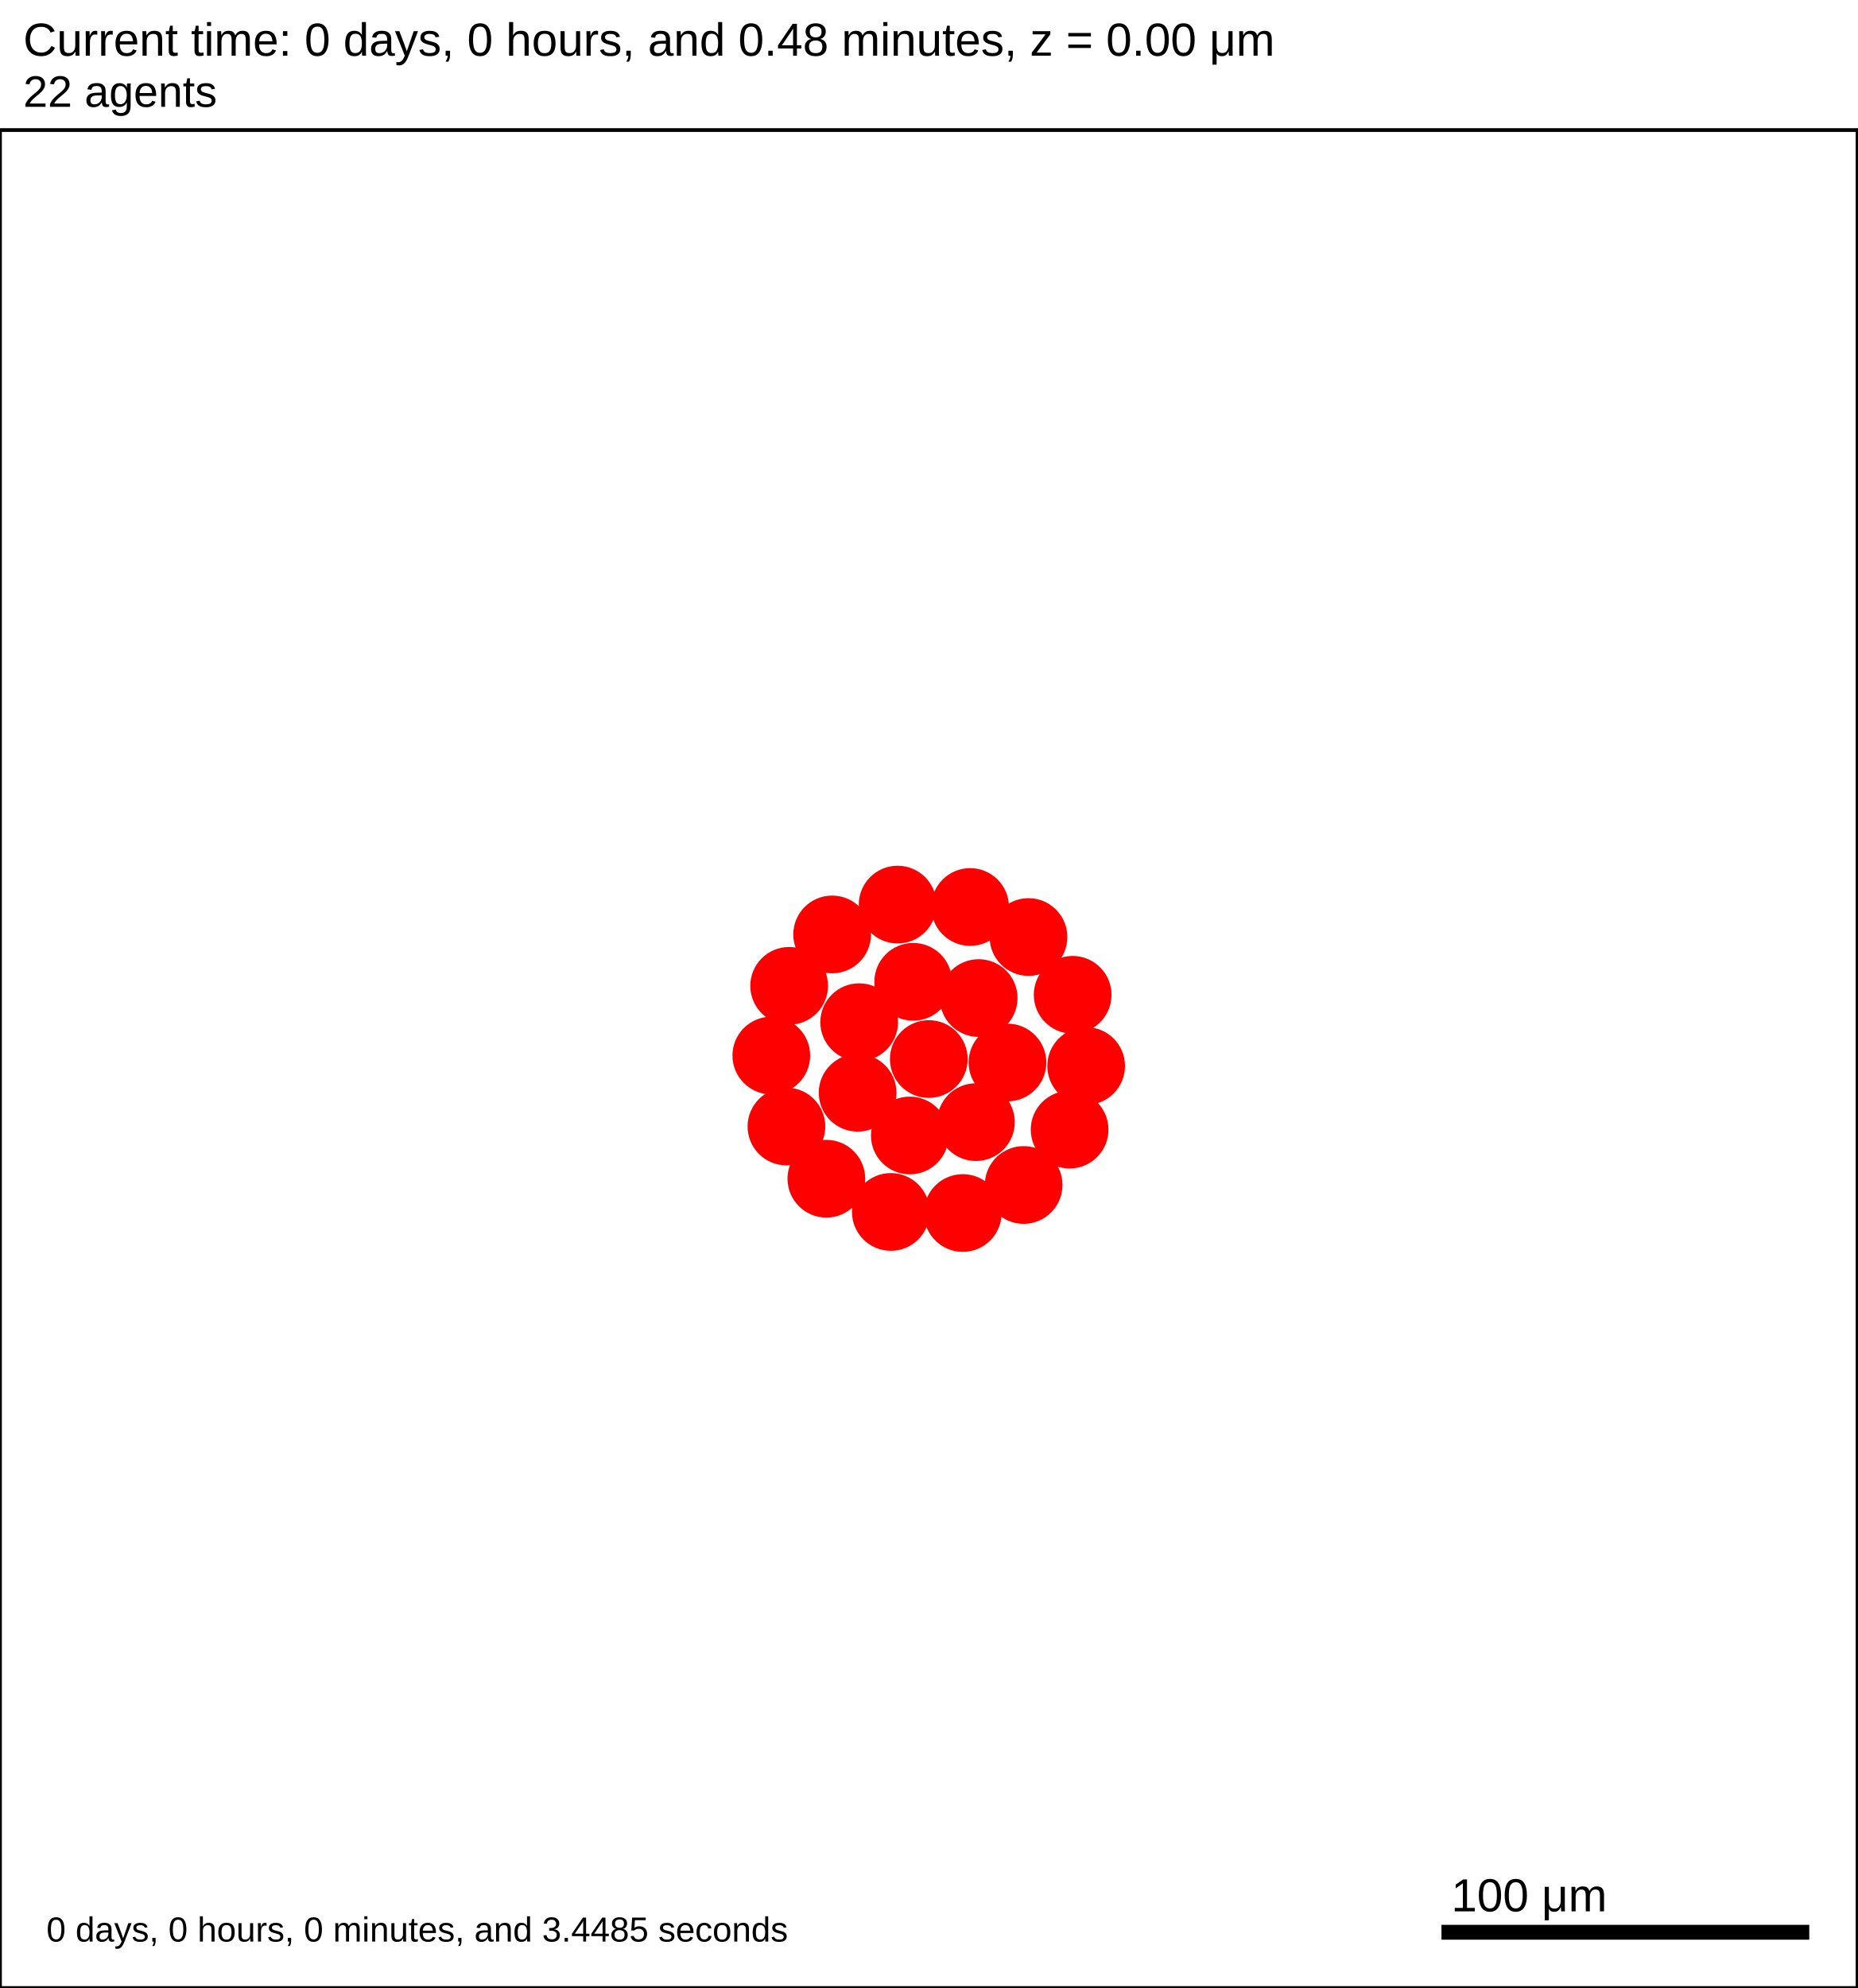
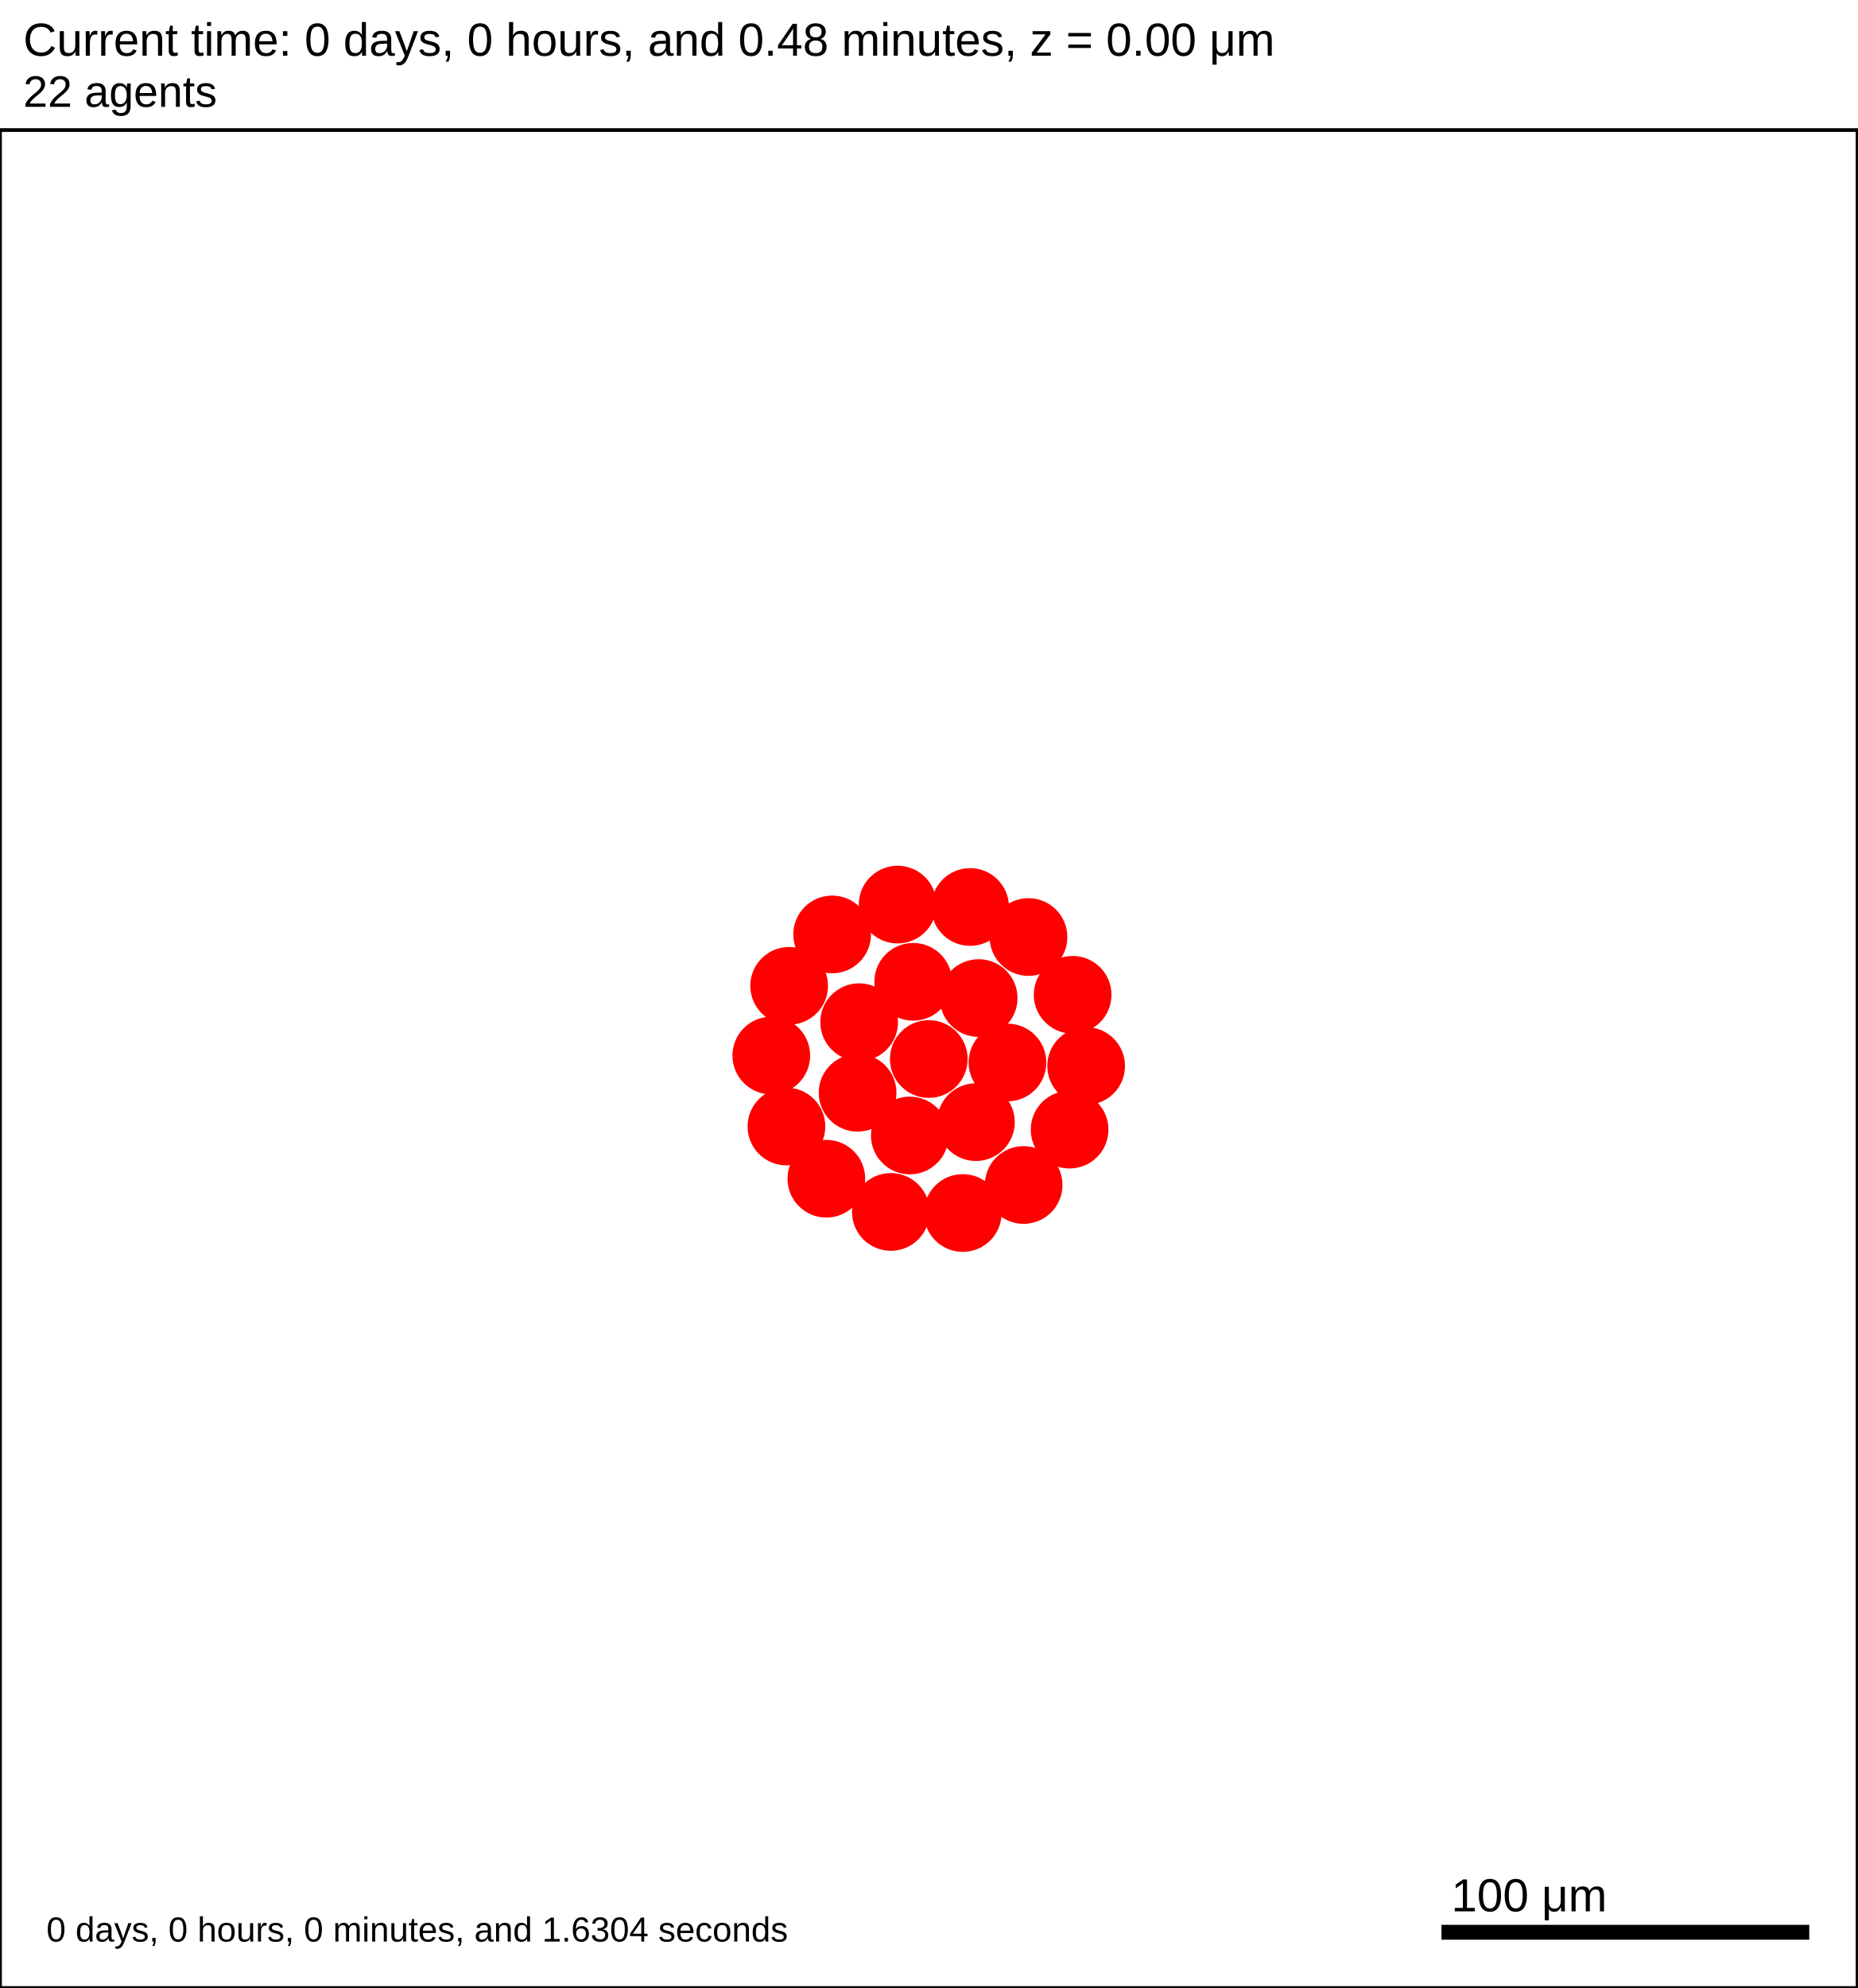
<svg xmlns="http://www.w3.org/2000/svg" version="1.1" width="500" height="535" id="svg2">
  <rect x="0" y="0" width="500" height="535" stroke-width="1" stroke="white" fill="white" />
  <text x="6.25" y="15" font-family="Arial" font-size="12.5" fill="black">
   Current time: 0 days, 0 hours, and 0.48 minutes, z = 0.00 μm
  </text>
  <text x="6.25" y="28.75" font-family="Arial" font-size="11.875" fill="black">
   22 agents
  </text>
  <g id="tissue" transform="translate(0,535) scale(1,-1)">
    <g id="ECM">
  </g>
    <g id="cells">
      <g id="cell0">
        <circle cx="250" cy="250" r="10.207" stroke-width="0.5" stroke="red" fill="red" />
        <circle cx="250" cy="250" r="6.129" stroke-width="0.5" stroke="red" fill="red" />
      </g>
      <g id="cell1">
        <circle cx="230.842" cy="240.923" r="10.207" stroke-width="0.5" stroke="red" fill="red" />
        <circle cx="230.842" cy="240.923" r="6.129" stroke-width="0.5" stroke="red" fill="red" />
      </g>
      <g id="cell2">
        <circle cx="263.426" cy="266.406" r="10.207" stroke-width="0.5" stroke="red" fill="red" />
        <circle cx="263.426" cy="266.406" r="6.129" stroke-width="0.5" stroke="red" fill="red" />
      </g>
      <g id="cell3">
        <circle cx="244.892" cy="229.425" r="10.207" stroke-width="0.5" stroke="red" fill="red" />
        <circle cx="244.892" cy="229.425" r="6.129" stroke-width="0.5" stroke="red" fill="red" />
      </g>
      <g id="cell4">
        <circle cx="245.806" cy="270.781" r="10.207" stroke-width="0.5" stroke="red" fill="red" />
        <circle cx="245.806" cy="270.781" r="6.129" stroke-width="0.5" stroke="red" fill="red" />
      </g>
      <g id="cell5">
        <circle cx="262.688" cy="233.016" r="10.207" stroke-width="0.5" stroke="red" fill="red" />
        <circle cx="262.688" cy="233.016" r="6.129" stroke-width="0.5" stroke="red" fill="red" />
      </g>
      <g id="cell6">
        <circle cx="231.262" cy="259.916" r="10.207" stroke-width="0.5" stroke="red" fill="red" />
        <circle cx="231.262" cy="259.916" r="6.129" stroke-width="0.5" stroke="red" fill="red" />
      </g>
      <g id="cell7">
        <circle cx="271.179" cy="249.063" r="10.207" stroke-width="0.5" stroke="red" fill="red" />
        <circle cx="271.179" cy="249.063" r="6.129" stroke-width="0.5" stroke="red" fill="red" />
      </g>
      <g id="cell8">
-         <circle cx="259.148" cy="208.561" r="10.207" stroke-width="0.5" stroke="red" fill="red" />
-         <circle cx="259.148" cy="208.561" r="6.129" stroke-width="0.5" stroke="red" fill="red" />
+         <circle cx="259.149" cy="208.562" r="10.207" stroke-width="0.5" stroke="red" fill="red" />
+         <circle cx="259.149" cy="208.562" r="6.129" stroke-width="0.5" stroke="red" fill="red" />
      </g>
      <g id="cell9">
        <circle cx="211.683" cy="231.845" r="10.207" stroke-width="0.5" stroke="red" fill="red" />
        <circle cx="211.683" cy="231.845" r="6.129" stroke-width="0.5" stroke="red" fill="red" />
      </g>
      <g id="cell10">
        <circle cx="223.989" cy="283.53" r="10.207" stroke-width="0.5" stroke="red" fill="red" />
        <circle cx="223.989" cy="283.53" r="6.129" stroke-width="0.5" stroke="red" fill="red" />
      </g>
      <g id="cell11">
        <circle cx="276.838" cy="282.832" r="10.207" stroke-width="0.5" stroke="red" fill="red" />
        <circle cx="276.838" cy="282.832" r="6.129" stroke-width="0.5" stroke="red" fill="red" />
      </g>
      <g id="cell12">
        <circle cx="287.906" cy="231.002" r="10.207" stroke-width="0.5" stroke="red" fill="red" />
        <circle cx="287.906" cy="231.002" r="6.129" stroke-width="0.5" stroke="red" fill="red" />
      </g>
      <g id="cell13">
        <circle cx="239.783" cy="208.849" r="10.207" stroke-width="0.5" stroke="red" fill="red" />
        <circle cx="239.783" cy="208.849" r="6.129" stroke-width="0.5" stroke="red" fill="red" />
      </g>
      <g id="cell14">
        <circle cx="207.61" cy="250.938" r="10.207" stroke-width="0.5" stroke="red" fill="red" />
        <circle cx="207.61" cy="250.938" r="6.129" stroke-width="0.5" stroke="red" fill="red" />
      </g>
      <g id="cell15">
        <circle cx="241.613" cy="291.562" r="10.207" stroke-width="0.5" stroke="red" fill="red" />
        <circle cx="241.613" cy="291.562" r="6.129" stroke-width="0.5" stroke="red" fill="red" />
      </g>
      <g id="cell16">
        <circle cx="288.725" cy="267.282" r="10.207" stroke-width="0.5" stroke="red" fill="red" />
        <circle cx="288.725" cy="267.282" r="6.129" stroke-width="0.5" stroke="red" fill="red" />
      </g>
      <g id="cell17">
-         <circle cx="275.531" cy="216.104" r="10.207" stroke-width="0.5" stroke="red" fill="red" />
-         <circle cx="275.531" cy="216.104" r="6.129" stroke-width="0.5" stroke="red" fill="red" />
+         <circle cx="275.532" cy="216.104" r="10.207" stroke-width="0.5" stroke="red" fill="red" />
+         <circle cx="275.532" cy="216.104" r="6.129" stroke-width="0.5" stroke="red" fill="red" />
      </g>
      <g id="cell18">
        <circle cx="222.428" cy="217.789" r="10.207" stroke-width="0.5" stroke="red" fill="red" />
        <circle cx="222.428" cy="217.789" r="6.129" stroke-width="0.5" stroke="red" fill="red" />
      </g>
      <g id="cell19">
        <circle cx="212.413" cy="269.699" r="10.207" stroke-width="0.5" stroke="red" fill="red" />
        <circle cx="212.413" cy="269.699" r="6.129" stroke-width="0.5" stroke="red" fill="red" />
      </g>
      <g id="cell20">
        <circle cx="261.124" cy="290.915" r="10.207" stroke-width="0.5" stroke="red" fill="red" />
        <circle cx="261.124" cy="290.915" r="6.129" stroke-width="0.5" stroke="red" fill="red" />
      </g>
      <g id="cell21">
        <circle cx="292.359" cy="248.125" r="10.207" stroke-width="0.5" stroke="red" fill="red" />
        <circle cx="292.359" cy="248.125" r="6.129" stroke-width="0.5" stroke="red" fill="red" />
      </g>
    </g>
  </g>
  <rect x="387.5" y="517.5" width="100" height="5" stroke-width="1" stroke="rgb(255,255,255)" fill="rgb(0,0,0)" />
  <text x="390.625" y="514.375" font-family="Arial" font-size="12.5" fill="black">
   100 μm
  </text>
  <text x="12.5" y="522.5" font-family="Arial" font-size="9.375" fill="black">
-    0 days, 0 hours, 0 minutes, and 3.4485 seconds
+    0 days, 0 hours, 0 minutes, and 1.6304 seconds
  </text>
  <rect x="0" y="35" width="500" height="500" stroke-width="1" stroke="rgb(0,0,0)" fill="none" />
</svg>
